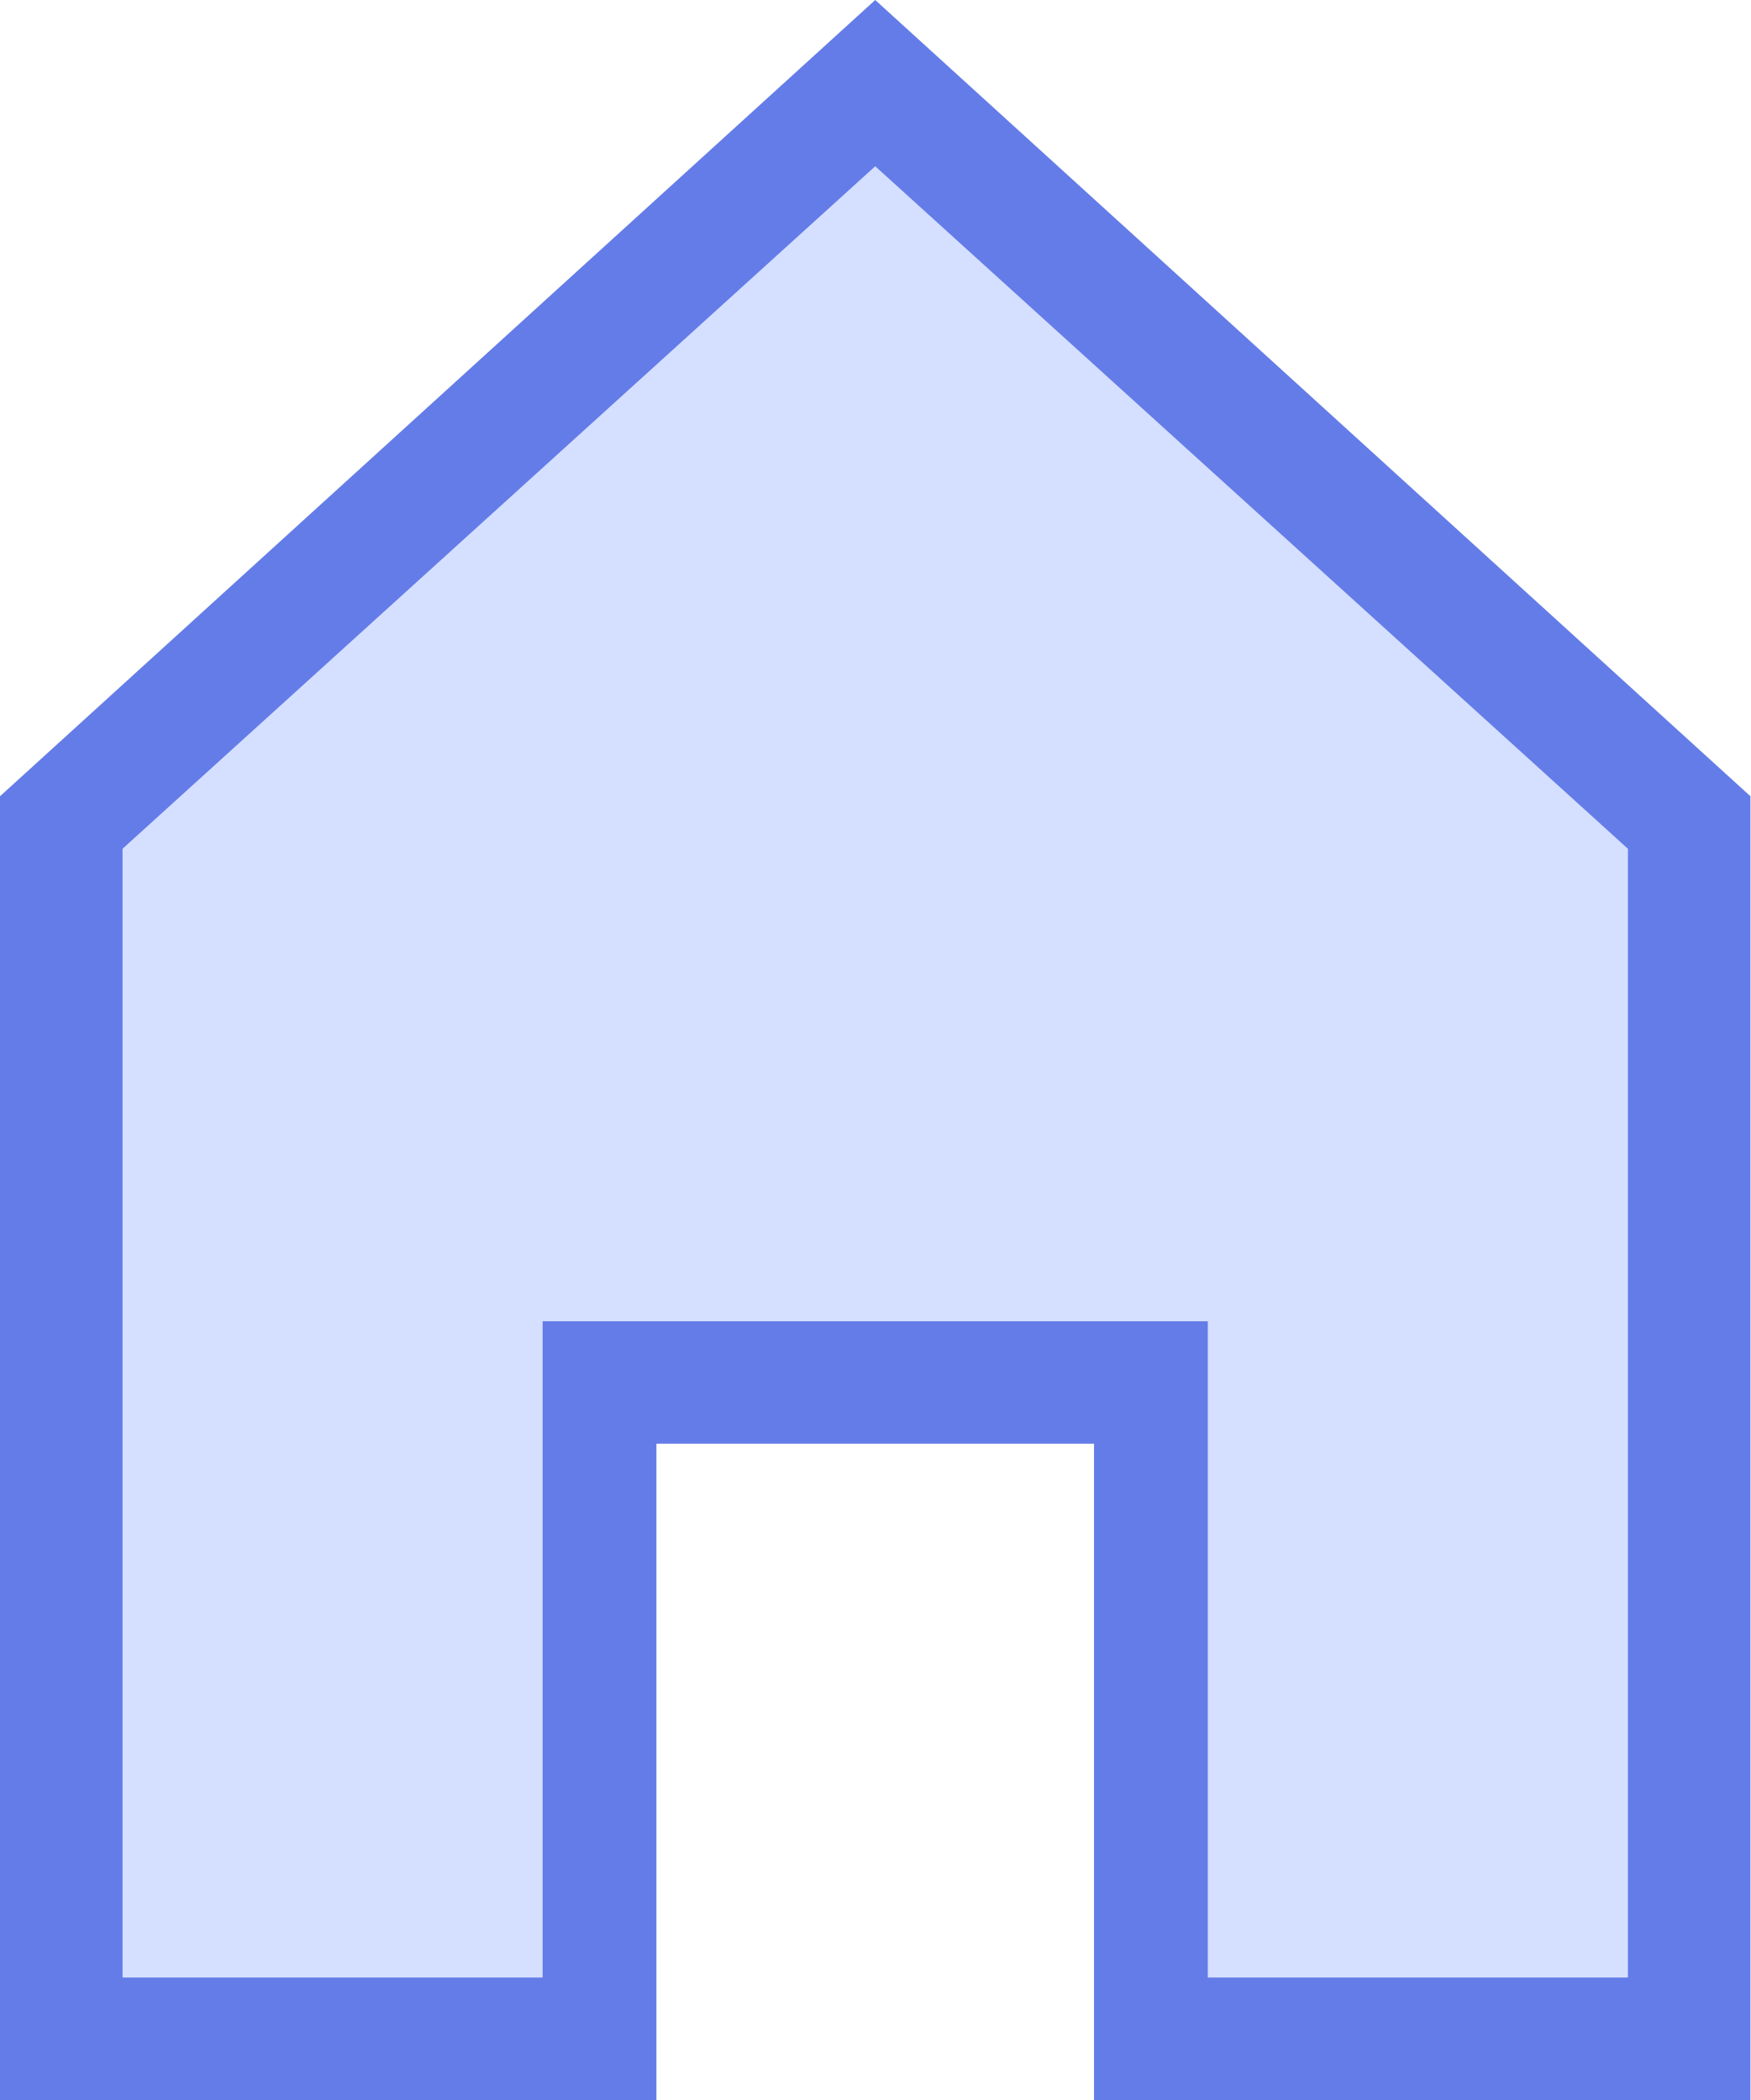
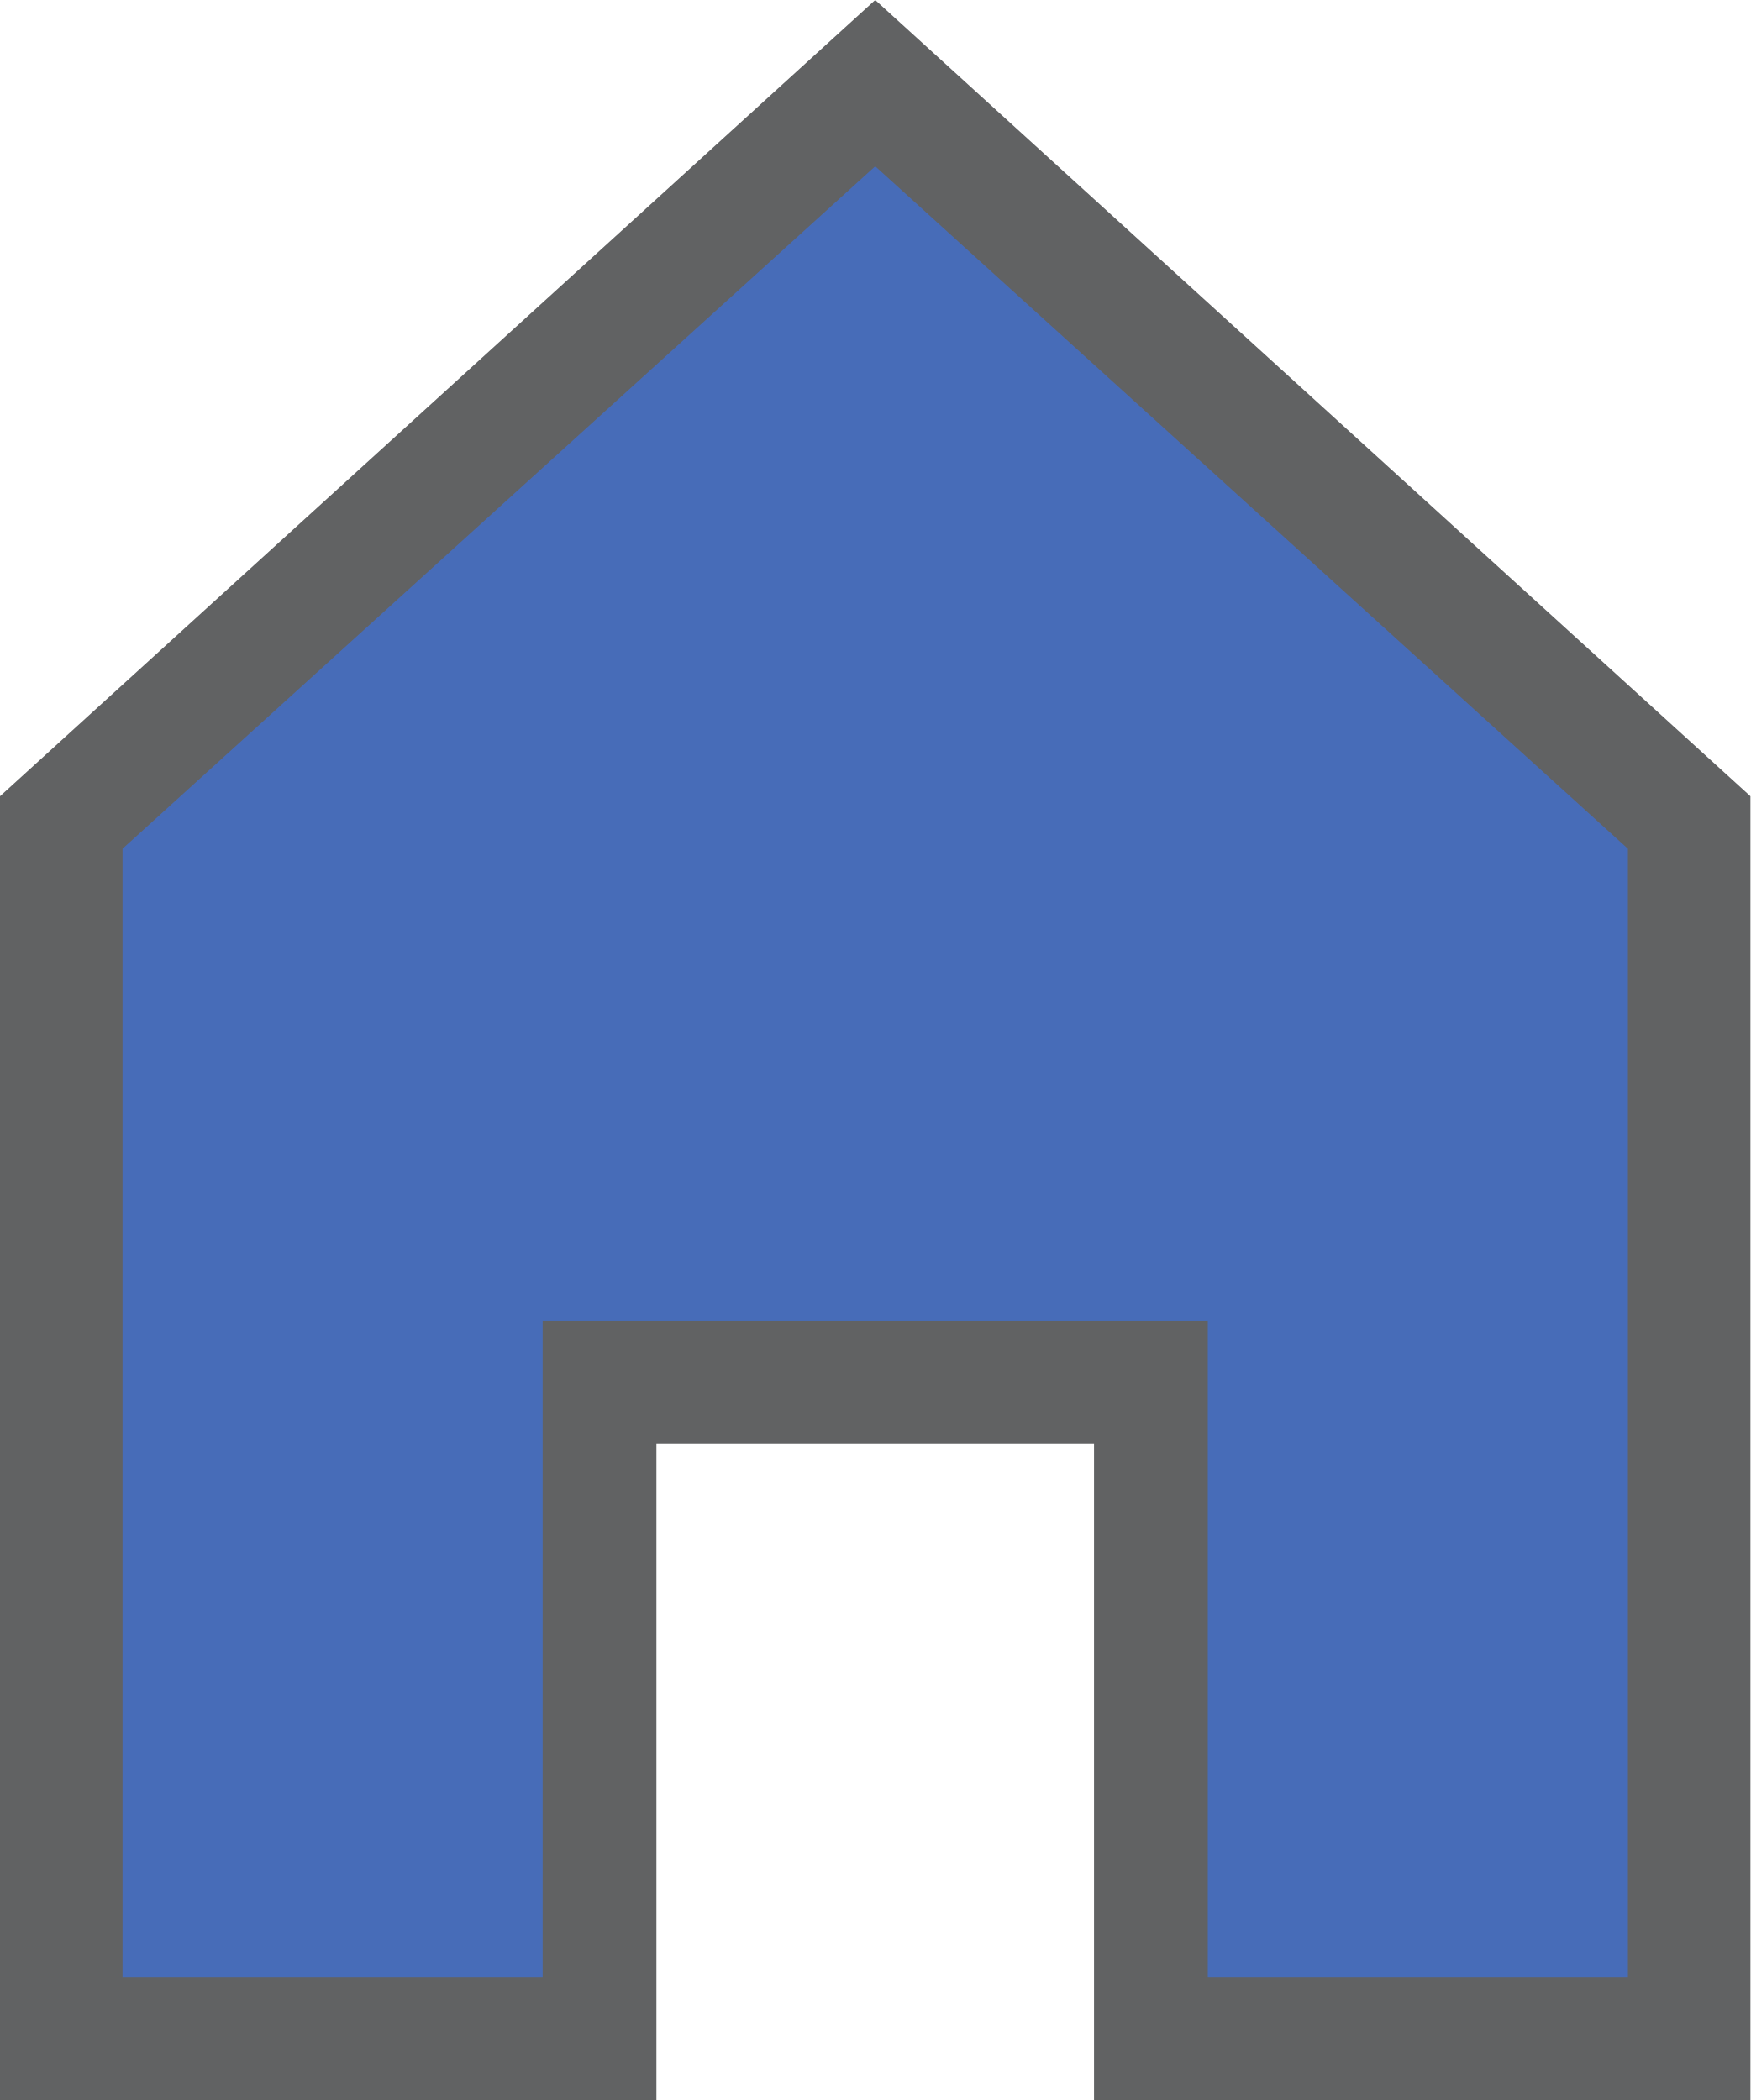
- <svg xmlns="http://www.w3.org/2000/svg" version="1.1" id="Home" x="0px" y="0px" viewBox="0 0 20 24" style="enable-background:new 0 0 20 24;" xml:space="preserve">
+ <svg xmlns="http://www.w3.org/2000/svg" version="1.1" id="Home" x="0px" y="0px" viewBox="0 0 20 24" style="enable-background:new 0 0 20 24;zoom: 1;" xml:space="preserve">
  <style type="text/css">
- 	.st0{fill:#D5DFFF;}
- 	.st1{fill:#647ce8;}
+     .st0{fill:#476cb8;}
+     .st1{fill:#616263;}
</style>
-   <polygon class="st0" points="10,0.9 0.7,9.4 0.7,23.3 6.9,23.3 6.9,15.8 13.1,15.8 13.1,23.3 19.3,23.3 19.3,9.4 " />
+   <polygon class="st0" points="10,0.9 0.7,9.4 0.7,23.3 6.9,23.3 6.9,15.8 13.1,15.8 13.1,23.3 19.3,23.3 19.3,9.4" />
  <path class="st1" d="M20,24h-7.5v-7.5H7.5V24H0V9.1L10,0l10,9.1V24z M13.8,22.6h4.8V9.7L10,1.9L1.4,9.7v12.9h4.8v-7.5h7.6V22.6z" />
</svg>
